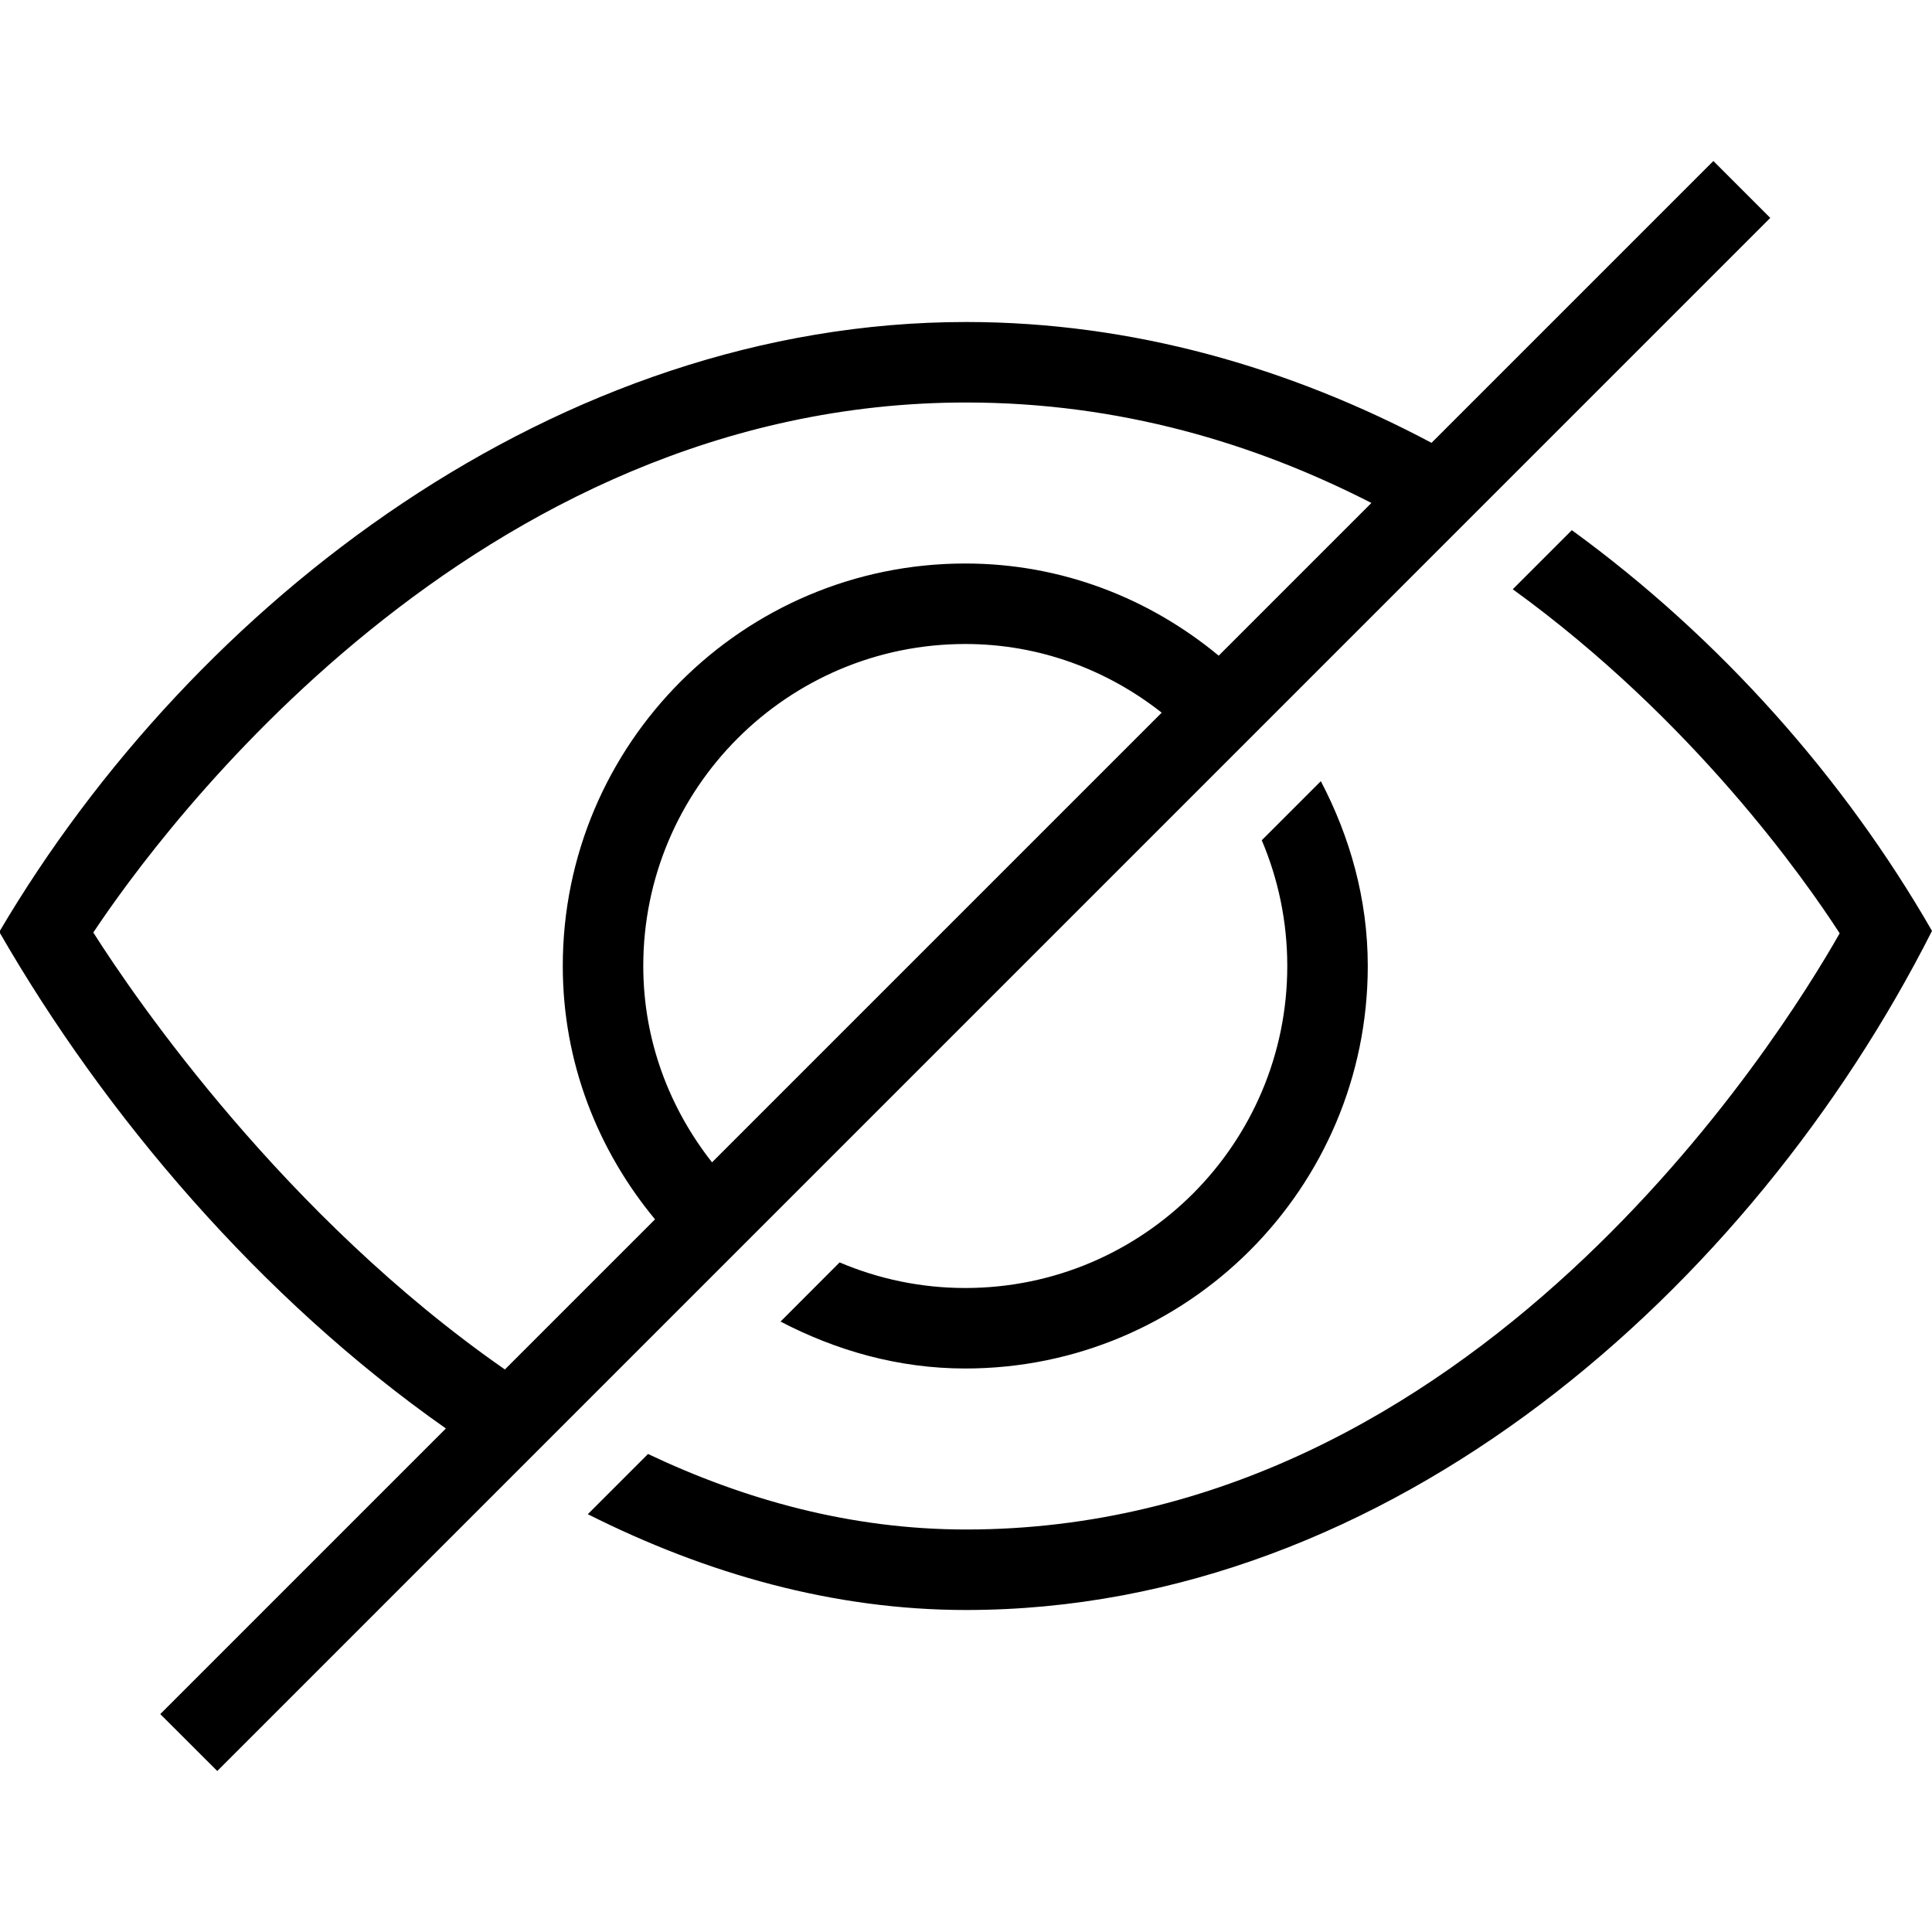
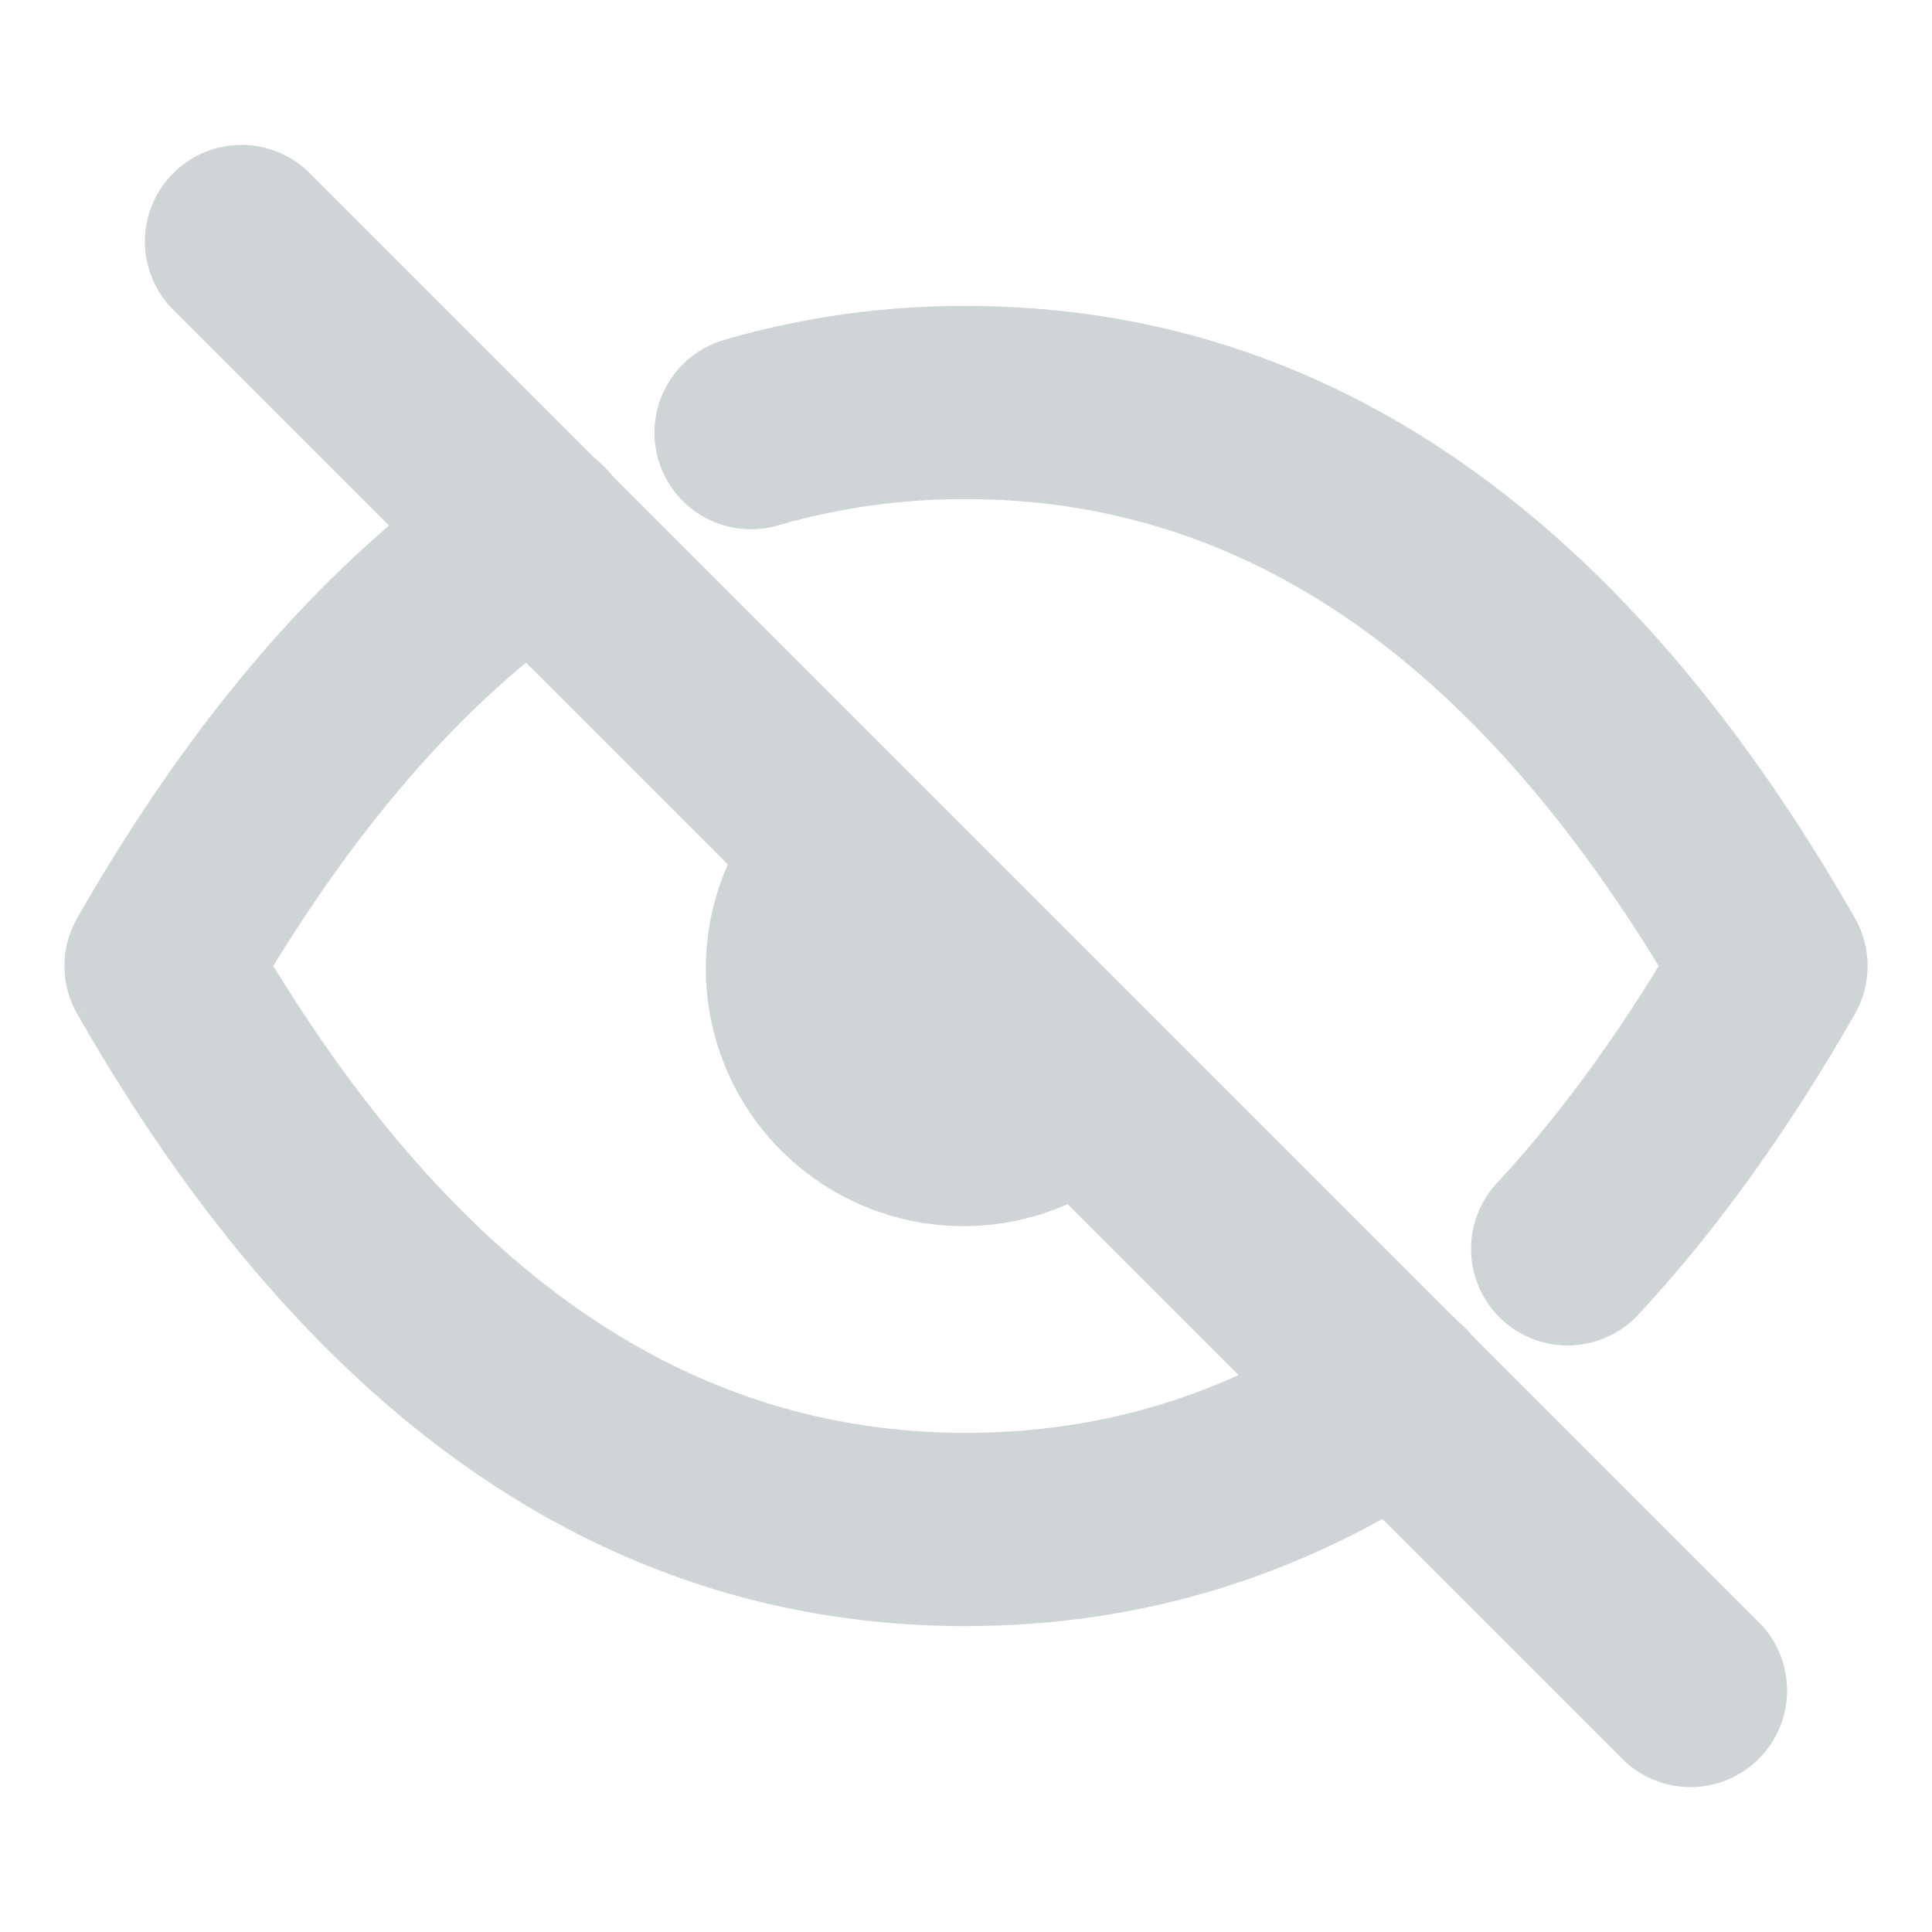
- <svg xmlns="http://www.w3.org/2000/svg" width="24" height="24" fill-rule="evenodd" clip-rule="evenodd">
-   <path d="M8.137 15.147c-.71-.857-1.146-1.947-1.146-3.147 0-2.76 2.241-5 5-5 1.201 0 2.291.435 3.148 1.145l1.897-1.897c-1.441-.738-3.122-1.248-5.035-1.248-6.115 0-10.025 5.355-10.842 6.584.529.834 2.379 3.527 5.113 5.428l1.865-1.865zm6.294-6.294c-.673-.53-1.515-.853-2.44-.853-2.207 0-4 1.792-4 4 0 .923.324 1.765.854 2.439l5.586-5.586zm7.56-6.146l-19.292 19.293-.708-.707 3.548-3.548c-2.298-1.612-4.234-3.885-5.548-6.169 2.418-4.103 6.943-7.576 12.01-7.576 2.065 0 4.021.566 5.782 1.501l3.501-3.501.707.707zm-2.465 3.879l-.734.734c2.236 1.619 3.628 3.604 4.061 4.274-.739 1.303-4.546 7.406-10.852 7.406-1.425 0-2.749-.368-3.951-.938l-.748.748c1.475.742 3.057 1.19 4.699 1.19 5.274 0 9.758-4.006 11.999-8.436-1.087-1.891-2.63-3.637-4.474-4.978zm-3.535 5.414c0-.554-.113-1.082-.317-1.562l.734-.734c.361.69.583 1.464.583 2.296 0 2.759-2.24 5-5 5-.832 0-1.604-.223-2.295-.583l.734-.735c.48.204 1.007.318 1.561.318 2.208 0 4-1.792 4-4z" />
+ <svg xmlns="http://www.w3.org/2000/svg" width="20" height="20" viewBox="0 0 20 20" fill="none">
+   <path d="m2.5 2.5 15 15M8.82 8.823a1.667 1.667 0 1 0 2.356 2.358" stroke="#CFD4D7" stroke-width="2" stroke-linecap="round" stroke-linejoin="round" />
+   <path d="M7.528 3.51a1 1 0 1 0 .55 1.922l-.55-1.923zM10 4.166l-.003 1H10v-1zM18.334 10l.868.496a1 1 0 0 0 0-.992l-.868.496zm-2.82 2.228a1 1 0 1 0 1.468 1.357l-1.468-1.357zm-.49 3.059a1 1 0 1 0-1.119-1.659l1.119 1.659zM1.667 10l-.868-.496a1 1 0 0 0 0 .992L1.667 10zm4.421-3.623a1 1 0 1 0-1.122-1.655l1.122 1.655zm1.99-.945a6.888 6.888 0 0 1 1.919-.265l.007-2a8.888 8.888 0 0 0-2.476.342l.55 1.923zM10 5.167c2.854 0 5.351 1.63 7.465 5.33l1.737-.993C16.87 5.424 13.814 3.167 10 3.167v2zm7.465 4.337c-.617 1.08-1.27 1.986-1.951 2.724l1.468 1.357c.803-.868 1.541-1.902 2.22-3.089l-1.737-.992zm-3.56 4.124c-1.196.807-2.489 1.205-3.905 1.205v2c1.821 0 3.502-.52 5.024-1.546l-1.119-1.659zM10 14.833c-2.853 0-5.35-1.63-7.465-5.33L.8 10.497c2.33 4.079 5.388 6.337 9.201 6.337v-2zm-7.465-4.337c1.089-1.905 2.281-3.257 3.553-4.12L4.966 4.723C3.373 5.802 1.992 7.417.799 9.504l1.736.992z" fill="#CFD4D7" />
</svg>
